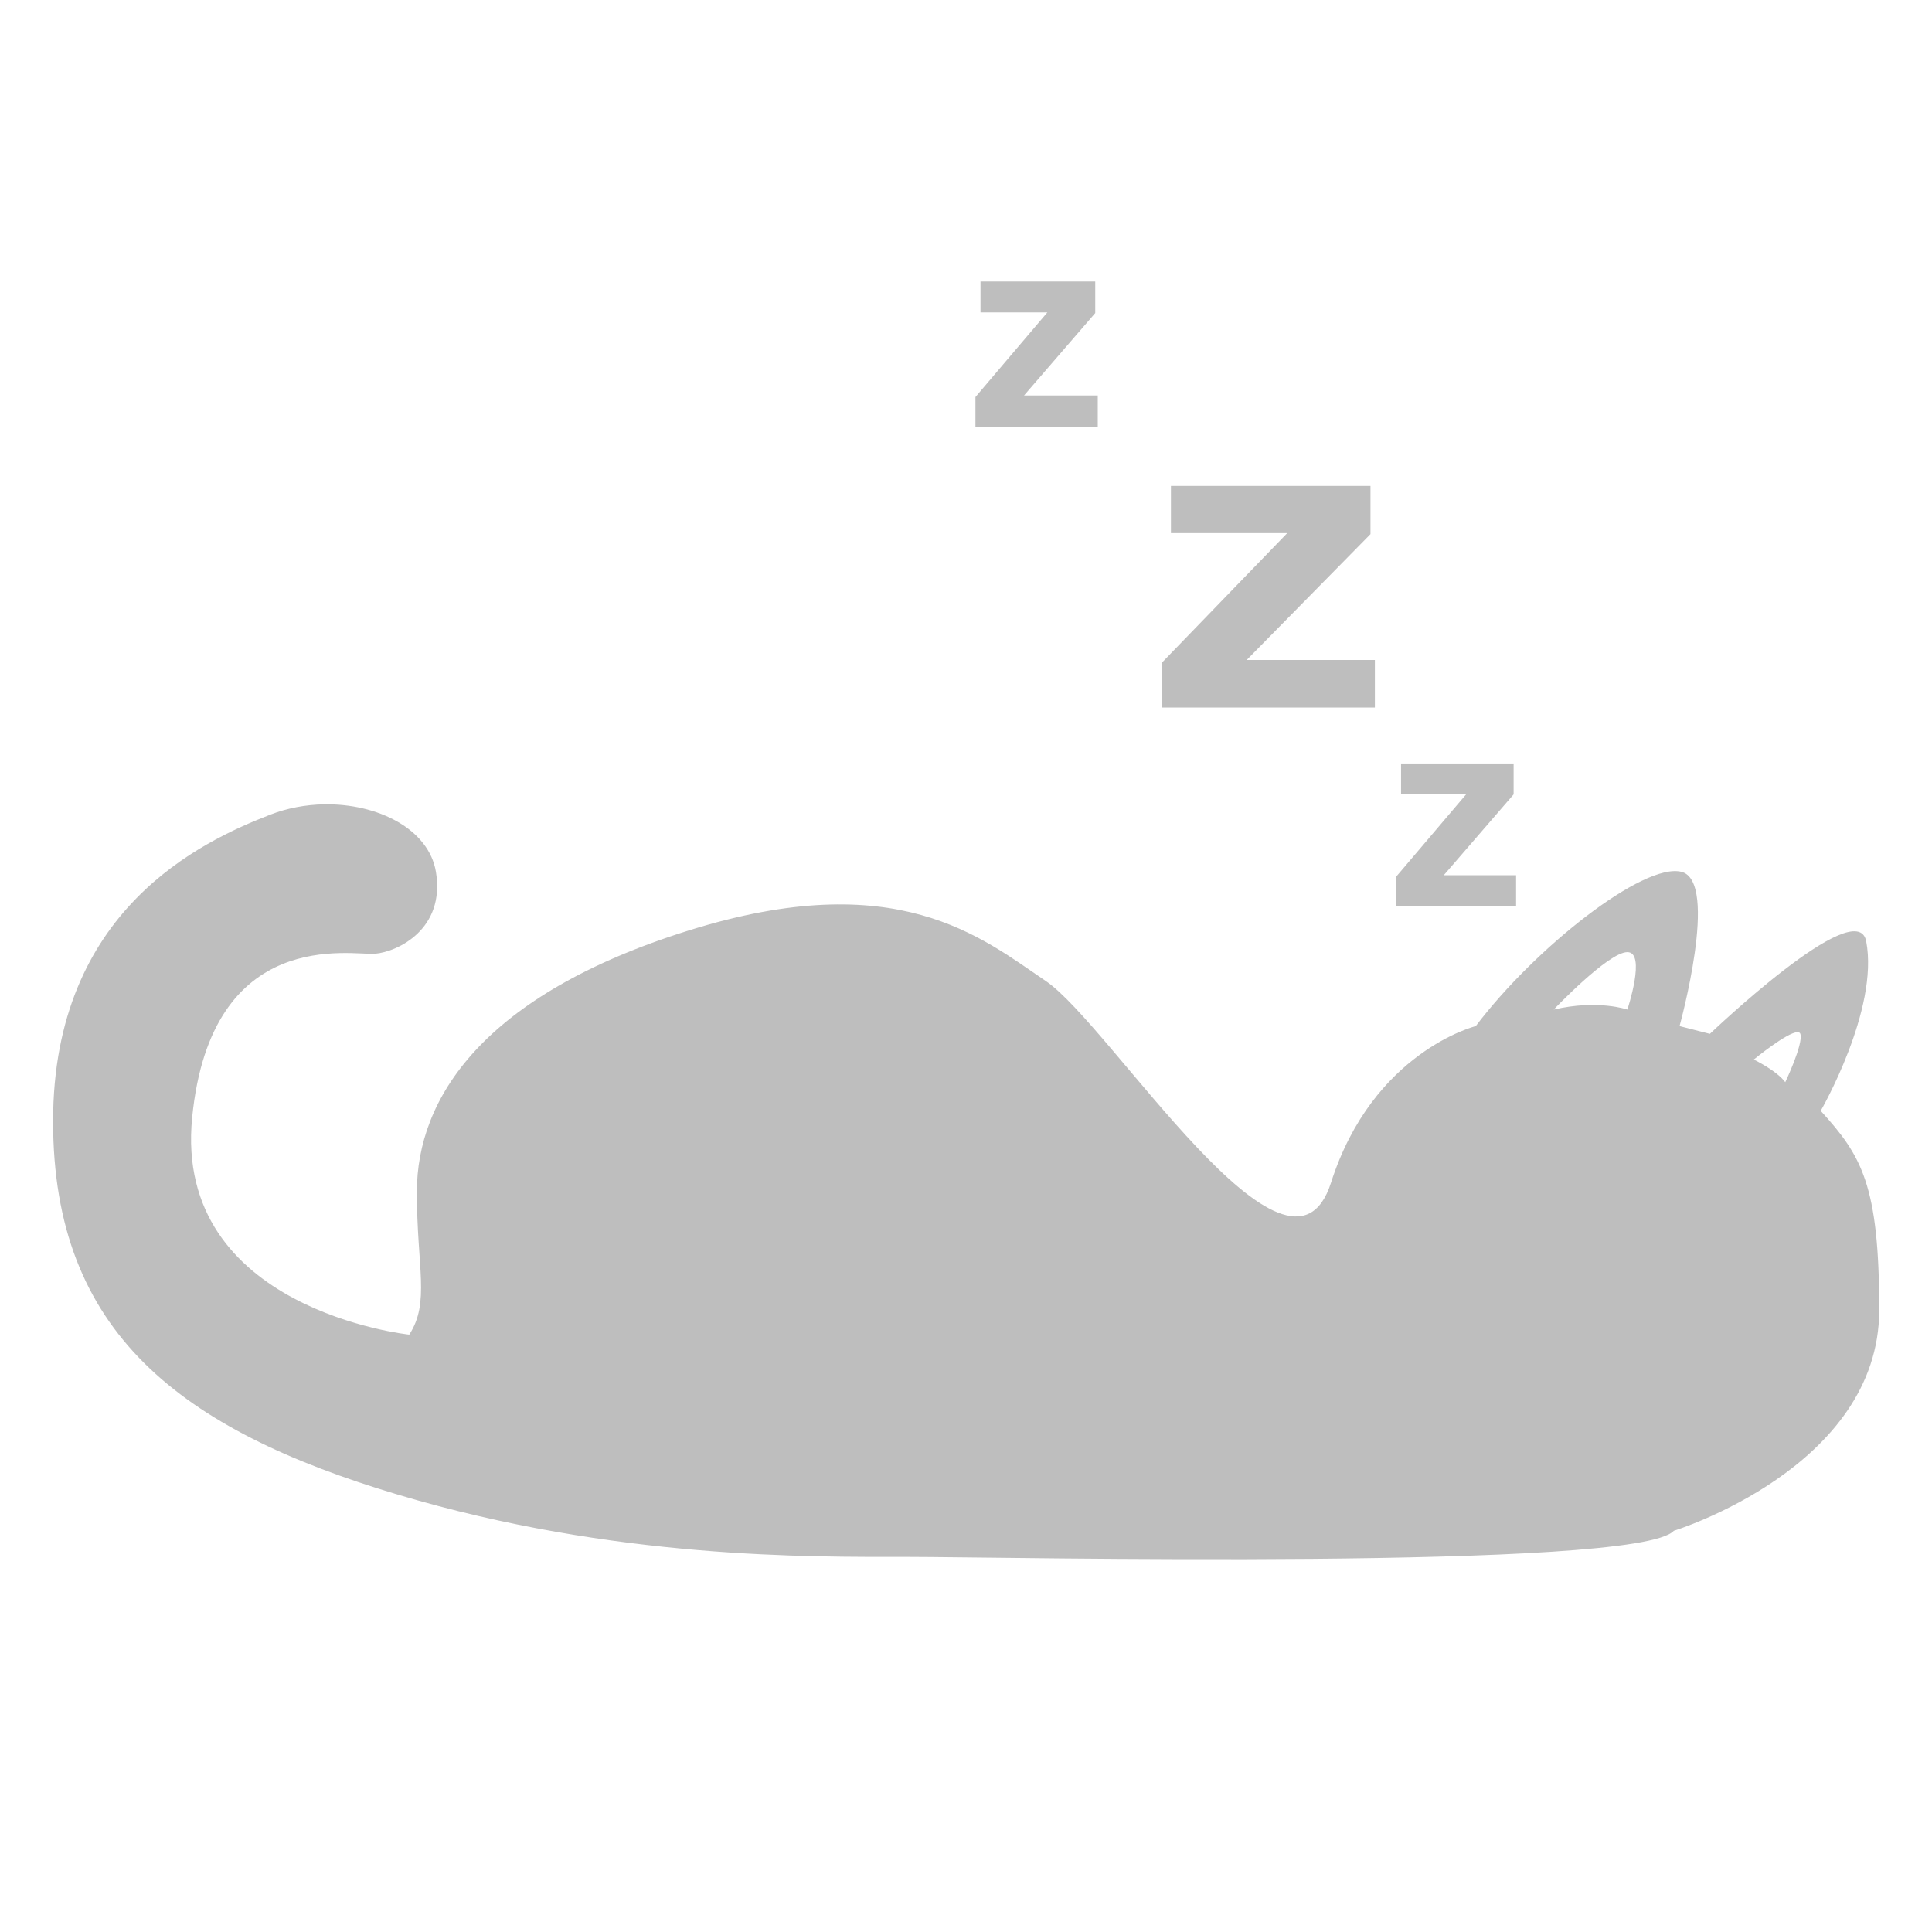
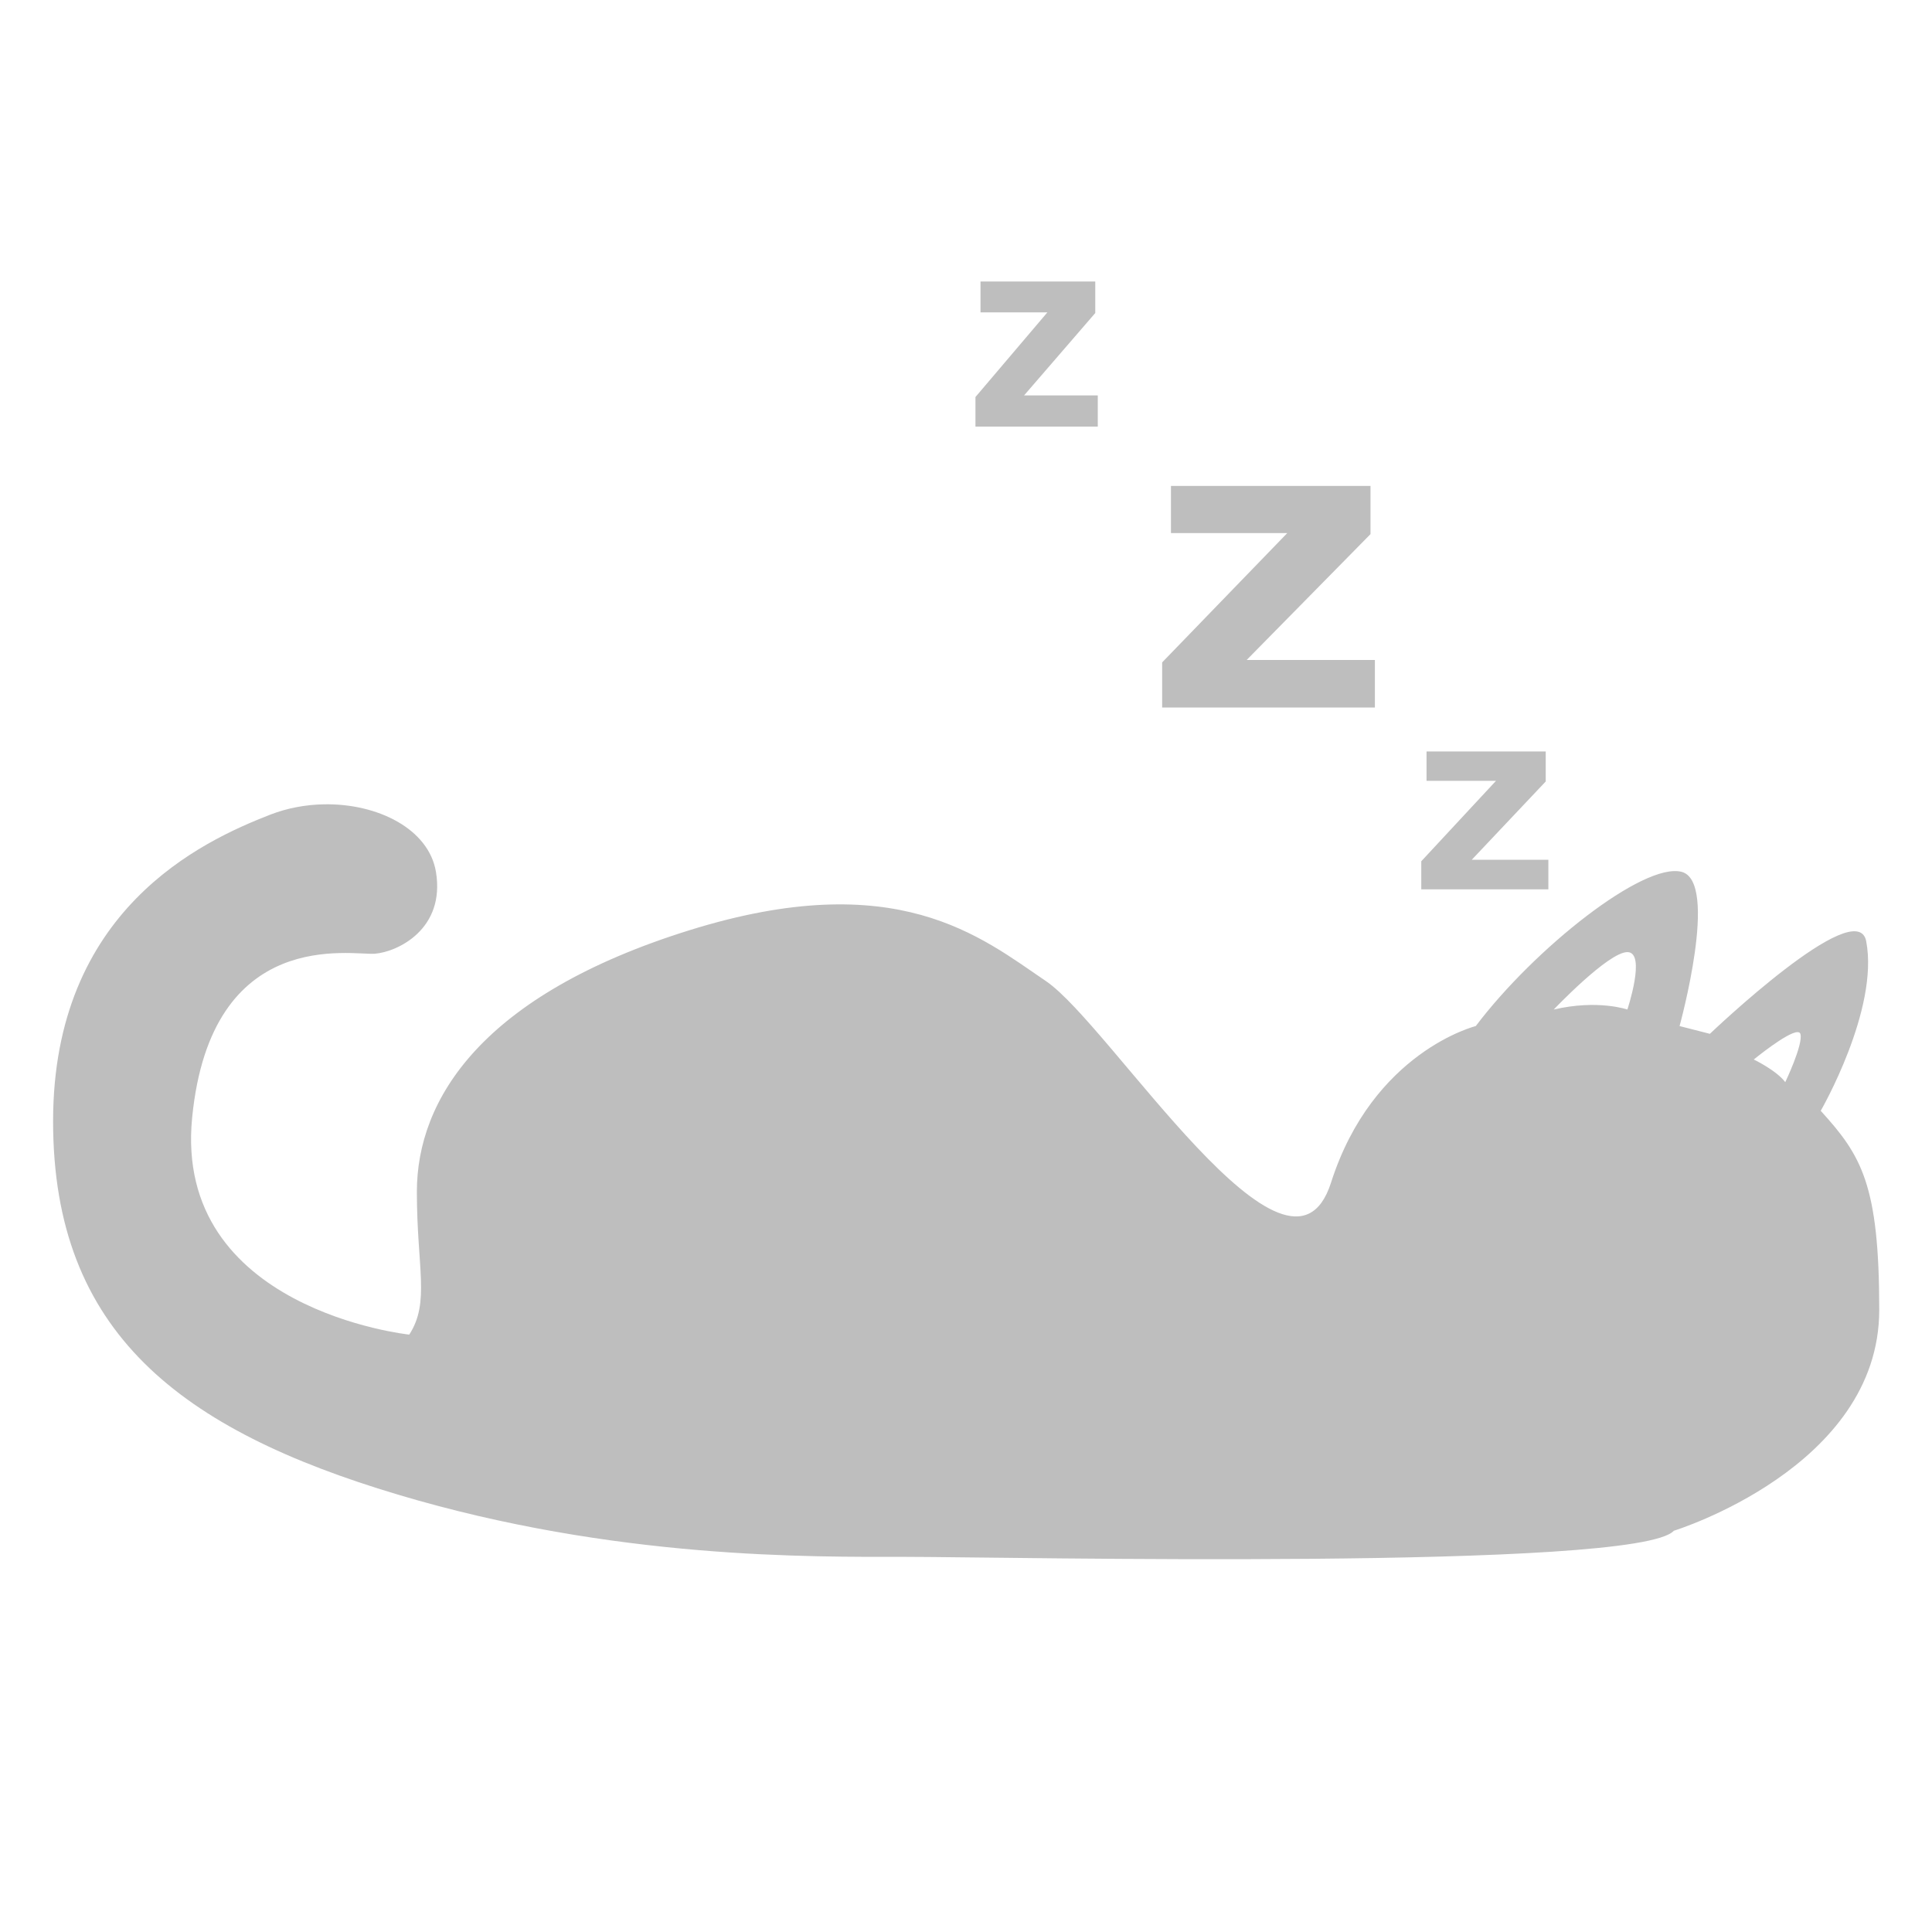
<svg xmlns="http://www.w3.org/2000/svg" width="388" height="388" version="1.1">
-   <path d="m196.91 56.535v6.203h13.43l-14.445 17.002v5.934h24.566v-6.254h-14.805l14.299-16.549v-6.336zm38.248 41.059v9.471l23.352 2e-3 -25.121 25.965v9.062h42.725v-9.553h-25.746l24.863-25.27v-9.678zm46.213 55.729v6.084h13.172l-14.17 16.68v5.82h24.1v-6.135h-14.523l14.027-16.234v-6.215zm-216.37 8.213c-3.616 0.071-7.298 0.741-10.74 2.08-13.769 5.355-43.6 19.123-43.6 61.578s25.626 61.938 69.229 74.967c43.603 13.029 82.966 12.505 102.09 12.505s146.9 2.79 154.17-5.242c0 0 41.252-12.681 41.252-44.348 4e-3 -25.239-3.591-31.011-11.748-39.99v-4e-3s11.752-20.338 9.131-34.047c-1.842-9.637-31.391 18.59-31.391 18.59l-6.092-1.557s8.033-29.067 0.383-30.98-29.452 15.299-41.309 30.98c0 0-20.654 5.12-29.068 31.438s-44.266-31.685-57.271-40.482-29.934-23.192-71.625-10.188c-41.691 13.004-54.688 33.949-54.693 52.51 0 15.3 2.678 22.184-1.529 28.686 0 0-47.427-4.972-43.6-43.6s32.128-32.511 36.717-32.893c4.589-0.382 14.152-4.972 12.24-16.447-1.434-8.606-11.691-13.771-22.539-13.557zm261.82 29.678c3.845 0 0 11.533 0 11.533s-5.913-2.07-14.785 0c0 0 10.94-11.533 14.785-11.533zm34.18 16.072c0.296 1e-3 0.498 0.116 0.572 0.375 0.591 2.071-3.043 9.672-3.043 9.672-1.774-2.366-6.322-4.549-6.322-4.549s6.718-5.508 8.793-5.498z" fill="#bebebe" />
+   <path d="m286.49 150.92v5.891l13.948 2e-3 -15.005 16.153v5.638h25.522v-5.943h-15.38l14.852-15.721v-6.02zm-89.576-94.39v6.203h13.43l-14.445 17.002v5.934h24.566v-6.254h-14.805l14.299-16.549v-6.336zm38.248 41.059v9.471l23.352 2e-3 -25.121 25.965v9.062h42.725v-9.553h-25.746l24.863-25.27v-9.678zm-170.16 63.942c-3.616 0.071-7.298 0.741-10.74 2.08-13.769 5.355-43.6 19.123-43.6 61.578s25.626 61.938 69.229 74.967 82.966 12.505 102.09 12.505 146.9 2.79 154.17-5.242c0 0 41.252-12.681 41.252-44.348 4e-3 -25.239-3.591-31.011-11.748-39.99v-4e-3s11.752-20.338 9.131-34.047c-1.842-9.637-31.391 18.59-31.391 18.59l-6.092-1.557s8.033-29.067 0.383-30.98-29.452 15.299-41.309 30.98c0 0-20.654 5.12-29.068 31.438s-44.266-31.685-57.271-40.482-29.934-23.192-71.625-10.188-54.688 33.949-54.693 52.51c0 15.3 2.678 22.184-1.529 28.686 0 0-47.427-4.972-43.6-43.6s32.128-32.511 36.717-32.893 14.152-4.972 12.24-16.447c-1.434-8.606-11.691-13.771-22.539-13.557zm261.82 29.678c3.845 0 0 11.533 0 11.533s-5.913-2.07-14.785 0c0 0 10.94-11.533 14.785-11.533zm34.18 16.072c0.296 1e-3 0.498 0.116 0.572 0.375 0.591 2.071-3.043 9.672-3.043 9.672-1.774-2.366-6.322-4.549-6.322-4.549s6.718-5.508 8.793-5.498z" fill="#bebebe" stroke-width=".354" />
</svg>
